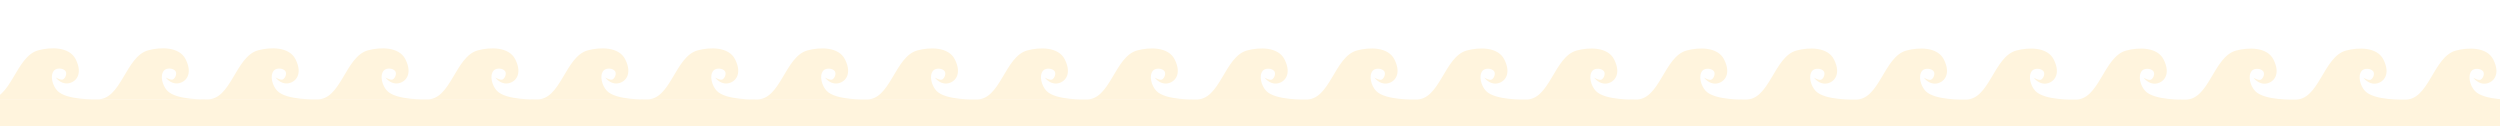
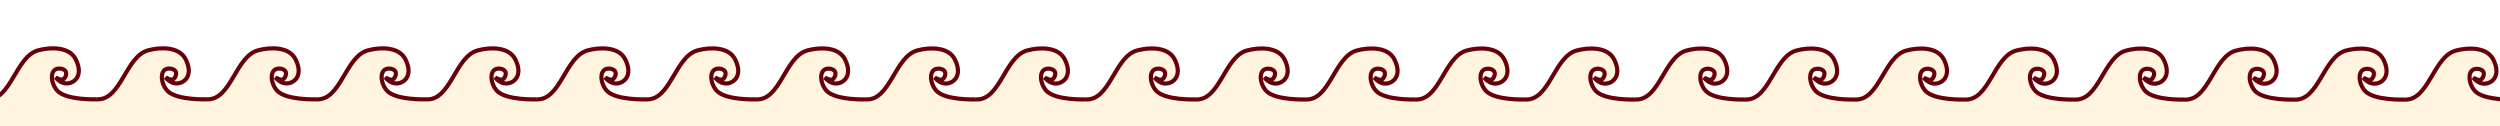
<svg xmlns="http://www.w3.org/2000/svg" id="svg8" version="1.1" viewBox="0 0 79.375 3.969" height="15" width="300">
  <defs id="defs2" />
  <g transform="translate(0,-293.0312)" id="layer1">
    <g style="fill:#fef1c7;fill-opacity:0.893" id="g999" />
    <g style="fill:#fef1c7;fill-opacity:0.893" id="g999-7" transform="translate(3.384826,0.004)" />
    <g style="fill:#fef1c7;fill-opacity:0.893" id="g999-4" transform="translate(-3.384826,-0.004)" />
    <g style="fill:#fef1c7;fill-opacity:0.893" id="g999-2" transform="translate(10.15448,0.0119953)" />
    <g style="fill:#fef1c7;fill-opacity:0.893" id="g999-7-6" transform="translate(13.5393,0.0159905)" />
    <g style="fill:#fef1c7;fill-opacity:0.893" id="g999-4-6" transform="translate(6.769652,0.008)" />
    <g style="fill:#fef1c7;fill-opacity:0.893" id="g999-8" transform="translate(20.30896,0.0239858)" />
    <g style="fill:#fef1c7;fill-opacity:0.893" id="g999-7-9" transform="translate(23.69378,0.027981)" />
    <g style="fill:#fef1c7;fill-opacity:0.893" id="g999-4-7" transform="translate(16.92413,0.0199905)" />
    <g style="fill:#fef1c7;fill-opacity:0.893" id="g999-2-7" transform="translate(30.46343,0.0359714)" />
    <g style="fill:#fef1c7;fill-opacity:0.893" id="g999-7-6-0" transform="translate(33.84826,0.0399666)" />
    <g style="fill:#fef1c7;fill-opacity:0.893" id="g999-4-6-3" transform="translate(27.07861,0.0319762)" />
    <g style="fill:#fef1c7;fill-opacity:0.893" id="g999-29" transform="translate(40.61791,0.0479619)" />
    <g style="fill:#fef1c7;fill-opacity:0.893" id="g999-7-0" transform="translate(44.00274,0.0519571)" />
    <g style="fill:#fef1c7;fill-opacity:0.893" id="g999-4-5" transform="translate(37.23309,0.0439666)" />
    <g style="fill:#fef1c7;fill-opacity:0.893" id="g999-2-6" transform="translate(50.77239,0.0599475)" />
    <g style="fill:#fef1c7;fill-opacity:0.893" id="g999-7-6-7" transform="translate(54.15722,0.0639427)" />
    <g style="fill:#fef1c7;fill-opacity:0.893" id="g999-4-6-4" transform="translate(47.38756,0.0559523)" />
    <g style="fill:#fef1c7;fill-opacity:0.893" id="g999-8-2" transform="translate(60.92687,0.0719331)" />
    <g style="fill:#fef1c7;fill-opacity:0.893" id="g999-7-9-3" transform="translate(64.3117,0.0759283)" />
    <g style="fill:#fef1c7;fill-opacity:0.893" id="g999-4-7-4" transform="translate(57.54204,0.0679379)" />
    <g style="fill:#fef1c7;fill-opacity:0.893" id="g999-2-7-7" transform="translate(71.08135,0.0839187)" />
    <g style="fill:#fef1c7;fill-opacity:0.893" id="g999-7-6-0-2" transform="translate(74.46617,0.0879139)" />
    <g style="fill:#fef1c7;fill-opacity:0.893" id="g999-4-6-3-3" transform="translate(67.69652,0.0799235)" />
    <g style="fill:#fef1c7;fill-opacity:1" id="g999-7-6-0-2-1" transform="translate(-5.104439,20.18271)">
      <path d="m 78.725,295.213 c 0.722,-1.38 1.345,-0.472 1.699,0.004 0.354,0.475 1.076,1.132 1.686,0 m 3.385,0.004 c 0.722,-1.38 1.345,-0.472 1.699,0.004 0.354,0.475 -6.838,24.381 -6.838,24.381 -73.575,3.5 -74.752,-24.953 -74.398,-24.477 0.354,0.475 1.076,1.132 1.686,0 m 74.466,0.088 c 0.722,-1.38 1.345,-0.472 1.699,0.004 0.354,0.475 1.076,1.132 1.686,0 m -16.924,-0.02 c 0.722,-1.38 1.345,-0.472 1.699,0.004 0.354,0.475 1.076,1.132 1.686,0 m 3.385,0.004 c 0.722,-1.38 1.345,-0.472 1.699,0.004 0.354,0.475 1.076,1.132 1.686,0 m -6.77,-0.008 c 0.722,-1.38 1.345,-0.472 1.699,0.004 0.354,0.475 1.076,1.132 1.686,0 m -16.924,-0.02 c 0.722,-1.38 1.345,-0.472 1.699,0.004 0.354,0.475 1.076,1.132 1.686,0 m 3.385,0.004 c 0.722,-1.38 1.345,-0.472 1.699,0.004 0.354,0.475 1.076,1.132 1.686,0 m -6.77,-0.008 c 0.722,-1.38 1.345,-0.472 1.699,0.004 0.354,0.475 1.076,1.132 1.686,0 m -16.924,-0.02 c 0.722,-1.38 1.345,-0.472 1.699,0.004 0.354,0.475 1.076,1.132 1.686,0 m 3.385,0.004 c 0.722,-1.38 1.345,-0.472 1.699,0.004 0.354,0.475 1.076,1.132 1.686,0 m -6.77,-0.008 c 0.722,-1.38 1.345,-0.472 1.699,0.004 0.354,0.475 1.076,1.132 1.686,0 m -16.924,-0.02 c 0.722,-1.38 1.345,-0.472 1.699,0.004 0.354,0.475 1.076,1.132 1.686,0 m 3.385,0.004 c 0.722,-1.38 1.345,-0.472 1.699,0.004 0.354,0.475 1.076,1.132 1.686,0 m -6.77,-0.008 c 0.722,-1.38 1.345,-0.472 1.699,0.004 0.354,0.475 1.076,1.132 1.686,0 m -16.924,-0.02 c 0.722,-1.38 1.345,-0.472 1.699,0.004 0.354,0.475 1.076,1.132 1.686,0 m 3.385,0.004 c 0.722,-1.38 1.345,-0.472 1.699,0.004 0.354,0.475 1.076,1.132 1.686,0 m -6.77,-0.008 c 0.722,-1.38 1.345,-0.472 1.699,0.004 0.354,0.475 1.076,1.132 1.686,0 m -16.924,-0.02 c 0.722,-1.38 1.345,-0.472 1.699,0.004 0.354,0.475 1.076,1.132 1.686,0 m 3.385,0.004 c 0.722,-1.38 1.345,-0.472 1.699,0.004 0.354,0.475 1.076,1.132 1.686,0 m -6.77,-0.008 c 0.722,-1.38 1.345,-0.472 1.699,0.004 0.354,0.475 1.076,1.132 1.686,0 m -16.924,-0.02 c 0.722,-1.38 1.345,-0.472 1.699,0.004 0.354,0.475 1.076,1.132 1.686,0 m 3.385,0.004 c 0.722,-1.38 1.345,-0.472 1.699,0.004 0.354,0.475 1.076,1.132 1.686,0 m -6.77,-0.008 c 0.722,-1.38 1.345,-0.472 1.699,0.004 0.354,0.475 1.076,1.132 1.686,0" style="fill:#fef1c7;fill-opacity:1;stroke:none;stroke-width:0.265;stroke-linecap:butt;stroke-linejoin:miter;stroke-miterlimit:4;stroke-dasharray:none;stroke-opacity:1" id="path27-4-5-2-7-3" />
    </g>
-     <path d="m 79.824,296.194 c 0.788,0.048 0.913,-1.36 1.642,-1.556 0.393,-0.106 0.985,-0.116 1.187,0.283 0.251,0.496 -0.015,0.749 -0.258,0.768 -0.232,0.018 -0.376,-0.19 -0.376,-0.19 0,0 0.164,0.102 0.235,0.062 0.079,-0.045 0.129,-0.187 0.077,-0.261 -0.069,-0.099 -0.28,-0.112 -0.361,-0.023 -0.146,0.161 -0.049,0.486 0.1,0.644 0.291,0.309 -18.55,15.116 -18.55,15.116 -55.068,5.943 -66.534,-16.208 -65.806,-16.404 0.393,-0.106 0.985,-0.116 1.187,0.283 0.251,0.496 -0.015,0.749 -0.258,0.768 -0.232,0.018 -0.376,-0.19 -0.376,-0.19 0,0 0.164,0.102 0.235,0.062 0.079,-0.045 0.129,-0.187 0.077,-0.261 -0.069,-0.099 -0.28,-0.112 -0.361,-0.023 -0.146,0.161 -0.049,0.486 0.1,0.644 0.291,0.309 1.244,0.273 1.244,0.273 m 69.793,0.004 c 0.788,0.048 0.913,-1.36 1.642,-1.556 0.393,-0.106 0.985,-0.116 1.187,0.283 0.251,0.496 -0.015,0.749 -0.258,0.768 -0.232,0.018 -0.376,-0.19 -0.376,-0.19 0,0 0.164,0.102 0.235,0.062 0.079,-0.045 0.129,-0.187 0.077,-0.261 -0.069,-0.099 -0.28,-0.112 -0.361,-0.023 -0.146,0.161 -0.049,0.486 0.1,0.644 0.291,0.309 1.244,0.273 1.244,0.273 m 3.49,2.2e-4 c 0.788,0.048 0.913,-1.36 1.642,-1.556 0.393,-0.106 0.985,-0.116 1.187,0.283 0.251,0.496 -0.015,0.749 -0.258,0.768 -0.232,0.018 -0.376,-0.19 -0.376,-0.19 0,0 0.164,0.102 0.235,0.062 0.079,-0.045 0.129,-0.187 0.077,-0.261 -0.069,-0.099 -0.28,-0.112 -0.361,-0.023 -0.146,0.161 -0.049,0.486 0.1,0.644 0.291,0.309 1.244,0.273 1.244,0.273 m -6.979,-4.4e-4 c 0.788,0.048 0.913,-1.36 1.642,-1.556 0.393,-0.106 0.985,-0.116 1.187,0.283 0.251,0.496 -0.015,0.749 -0.258,0.768 -0.232,0.018 -0.376,-0.19 -0.376,-0.19 0,0 0.164,0.102 0.235,0.062 0.079,-0.045 0.129,-0.187 0.077,-0.261 -0.069,-0.099 -0.28,-0.112 -0.361,-0.023 -0.146,0.161 -0.049,0.486 0.1,0.644 0.291,0.309 1.244,0.273 1.244,0.273 m -10.469,-6.6e-4 c 0.788,0.048 0.913,-1.36 1.642,-1.556 0.393,-0.106 0.985,-0.116 1.187,0.283 0.251,0.496 -0.015,0.749 -0.258,0.768 -0.232,0.018 -0.376,-0.19 -0.376,-0.19 0,0 0.164,0.102 0.235,0.062 0.079,-0.045 0.129,-0.187 0.077,-0.261 -0.069,-0.099 -0.28,-0.112 -0.361,-0.023 -0.146,0.161 -0.049,0.486 0.1,0.644 0.291,0.309 1.244,0.273 1.244,0.273 m -6.979,-4.4e-4 c 0.788,0.048 0.913,-1.36 1.642,-1.556 0.393,-0.106 0.985,-0.116 1.187,0.283 0.251,0.496 -0.015,0.749 -0.258,0.768 -0.232,0.018 -0.376,-0.19 -0.376,-0.19 0,0 0.164,0.102 0.235,0.062 0.079,-0.045 0.129,-0.187 0.077,-0.261 -0.069,-0.099 -0.28,-0.112 -0.361,-0.023 -0.146,0.161 -0.049,0.486 0.1,0.644 0.291,0.309 1.244,0.273 1.244,0.273 m -6.979,-4.4e-4 c 0.788,0.048 0.913,-1.36 1.642,-1.556 0.393,-0.106 0.985,-0.116 1.187,0.283 0.251,0.496 -0.015,0.749 -0.258,0.768 -0.232,0.018 -0.376,-0.19 -0.376,-0.19 0,0 0.164,0.102 0.235,0.062 0.079,-0.045 0.129,-0.187 0.077,-0.261 -0.069,-0.099 -0.28,-0.112 -0.361,-0.023 -0.146,0.161 -0.049,0.486 0.1,0.644 0.291,0.309 1.244,0.273 1.244,0.273 m -13.959,-8.8e-4 c 0.788,0.048 0.913,-1.36 1.642,-1.556 0.393,-0.106 0.985,-0.116 1.187,0.283 0.251,0.496 -0.015,0.749 -0.258,0.768 -0.232,0.018 -0.376,-0.19 -0.376,-0.19 0,0 0.164,0.102 0.235,0.062 0.079,-0.045 0.129,-0.187 0.077,-0.261 -0.069,-0.099 -0.28,-0.112 -0.361,-0.023 -0.146,0.161 -0.049,0.486 0.1,0.644 0.291,0.309 1.244,0.273 1.244,0.273 m 3.49,2.2e-4 c 0.788,0.048 0.913,-1.36 1.642,-1.556 0.393,-0.106 0.985,-0.116 1.187,0.283 0.251,0.496 -0.015,0.749 -0.258,0.768 -0.232,0.018 -0.376,-0.19 -0.376,-0.19 0,0 0.164,0.102 0.235,0.062 0.079,-0.045 0.129,-0.187 0.077,-0.261 -0.069,-0.099 -0.28,-0.112 -0.361,-0.023 -0.146,0.161 -0.049,0.486 0.1,0.644 0.291,0.309 1.244,0.273 1.244,0.273 m -6.979,-4.4e-4 c 0.788,0.048 0.913,-1.36 1.642,-1.556 0.393,-0.106 0.985,-0.116 1.187,0.283 0.251,0.496 -0.015,0.749 -0.258,0.768 -0.232,0.018 -0.376,-0.19 -0.376,-0.19 0,0 0.164,0.102 0.235,0.062 0.079,-0.045 0.129,-0.187 0.077,-0.261 -0.069,-0.099 -0.28,-0.112 -0.361,-0.023 -0.146,0.161 -0.049,0.486 0.1,0.644 0.291,0.309 1.244,0.273 1.244,0.273 m -10.469,-6.6e-4 c 0.788,0.048 0.913,-1.36 1.642,-1.556 0.393,-0.106 0.985,-0.116 1.187,0.283 0.251,0.496 -0.015,0.749 -0.258,0.768 -0.232,0.018 -0.376,-0.19 -0.376,-0.19 0,0 0.164,0.102 0.235,0.062 0.079,-0.045 0.129,-0.187 0.077,-0.261 -0.069,-0.099 -0.28,-0.112 -0.361,-0.023 -0.146,0.161 -0.049,0.486 0.1,0.644 0.291,0.309 1.244,0.273 1.244,0.273 m -6.979,-4.4e-4 c 0.788,0.048 0.913,-1.36 1.642,-1.556 0.393,-0.106 0.985,-0.116 1.187,0.283 0.251,0.496 -0.015,0.749 -0.258,0.768 -0.232,0.018 -0.376,-0.19 -0.376,-0.19 0,0 0.164,0.102 0.235,0.062 0.079,-0.045 0.129,-0.187 0.077,-0.261 -0.069,-0.099 -0.28,-0.112 -0.361,-0.023 -0.146,0.161 -0.049,0.486 0.1,0.644 0.291,0.309 1.244,0.273 1.244,0.273 m -6.979,-4.4e-4 c 0.788,0.048 0.913,-1.36 1.642,-1.556 0.393,-0.106 0.985,-0.116 1.187,0.283 0.251,0.496 -0.015,0.749 -0.258,0.768 -0.232,0.018 -0.376,-0.19 -0.376,-0.19 0,0 0.164,0.102 0.235,0.062 0.079,-0.045 0.129,-0.187 0.077,-0.261 -0.069,-0.099 -0.28,-0.112 -0.361,-0.023 -0.146,0.161 -0.049,0.486 0.1,0.644 0.291,0.309 1.244,0.273 1.244,0.273 m -13.959,-8.8e-4 c 0.788,0.048 0.913,-1.36 1.642,-1.556 0.393,-0.106 0.985,-0.116 1.187,0.283 0.251,0.496 -0.015,0.749 -0.258,0.768 -0.232,0.018 -0.376,-0.19 -0.376,-0.19 0,0 0.164,0.102 0.235,0.062 0.079,-0.045 0.129,-0.187 0.077,-0.261 -0.069,-0.099 -0.28,-0.112 -0.361,-0.023 -0.146,0.161 -0.049,0.486 0.1,0.644 0.291,0.309 1.244,0.273 1.244,0.273 m 3.49,2.2e-4 c 0.788,0.048 0.913,-1.36 1.642,-1.556 0.393,-0.106 0.985,-0.116 1.187,0.283 0.251,0.496 -0.015,0.749 -0.258,0.768 -0.232,0.018 -0.376,-0.19 -0.376,-0.19 0,0 0.164,0.102 0.235,0.062 0.079,-0.045 0.129,-0.187 0.077,-0.261 -0.069,-0.099 -0.28,-0.112 -0.361,-0.023 -0.146,0.161 -0.049,0.486 0.1,0.644 0.291,0.309 1.244,0.273 1.244,0.273 m -6.979,-4.4e-4 c 0.788,0.048 0.913,-1.36 1.642,-1.556 0.393,-0.106 0.985,-0.116 1.187,0.283 0.251,0.496 -0.015,0.749 -0.258,0.768 -0.232,0.018 -0.376,-0.19 -0.376,-0.19 0,0 0.164,0.102 0.235,0.062 0.079,-0.045 0.129,-0.187 0.077,-0.261 -0.069,-0.099 -0.28,-0.112 -0.361,-0.023 -0.146,0.161 -0.049,0.486 0.1,0.644 0.291,0.309 1.244,0.273 1.244,0.273 m -10.469,-6.6e-4 c 0.788,0.048 0.913,-1.36 1.642,-1.556 0.393,-0.106 0.985,-0.116 1.187,0.283 0.251,0.496 -0.015,0.749 -0.258,0.768 -0.232,0.018 -0.376,-0.19 -0.376,-0.19 0,0 0.164,0.102 0.235,0.062 0.079,-0.045 0.129,-0.187 0.077,-0.261 -0.069,-0.099 -0.28,-0.112 -0.361,-0.023 -0.146,0.161 -0.049,0.486 0.1,0.644 0.291,0.309 1.244,0.273 1.244,0.273 m -13.959,-8.8e-4 c 0.788,0.048 0.913,-1.36 1.642,-1.556 0.393,-0.106 0.985,-0.116 1.187,0.283 0.251,0.496 -0.015,0.749 -0.258,0.768 -0.232,0.018 -0.376,-0.19 -0.376,-0.19 0,0 0.164,0.102 0.235,0.062 0.079,-0.045 0.129,-0.187 0.077,-0.261 -0.069,-0.099 -0.28,-0.112 -0.361,-0.023 -0.146,0.161 -0.049,0.486 0.1,0.644 0.291,0.309 1.244,0.273 1.244,0.273 m 3.49,2.2e-4 c 0.788,0.048 0.913,-1.36 1.642,-1.556 0.393,-0.106 0.985,-0.116 1.187,0.283 0.251,0.496 -0.015,0.749 -0.258,0.768 -0.232,0.018 -0.376,-0.19 -0.376,-0.19 0,0 0.164,0.102 0.235,0.062 0.079,-0.045 0.129,-0.187 0.077,-0.261 -0.069,-0.099 -0.28,-0.112 -0.361,-0.023 -0.146,0.161 -0.049,0.486 0.1,0.644 0.291,0.309 1.244,0.273 1.244,0.273 m -6.979,-4.4e-4 c 0.788,0.048 0.913,-1.36 1.642,-1.556 0.393,-0.106 0.985,-0.116 1.187,0.283 0.251,0.496 -0.015,0.749 -0.258,0.768 -0.232,0.018 -0.376,-0.19 -0.376,-0.19 0,0 0.164,0.102 0.235,0.062 0.079,-0.045 0.129,-0.187 0.077,-0.261 -0.069,-0.099 -0.28,-0.112 -0.361,-0.023 -0.146,0.161 -0.049,0.486 0.1,0.644 0.291,0.309 1.244,0.273 1.244,0.273 m -10.469,-6.6e-4 c 0.788,0.048 0.913,-1.36 1.642,-1.556 0.393,-0.106 0.985,-0.116 1.187,0.283 0.251,0.496 -0.015,0.749 -0.258,0.768 -0.232,0.018 -0.376,-0.19 -0.376,-0.19 0,0 0.164,0.102 0.235,0.062 0.079,-0.045 0.129,-0.187 0.077,-0.261 -0.069,-0.099 -0.28,-0.112 -0.361,-0.023 -0.146,0.161 -0.049,0.486 0.1,0.644 0.291,0.309 1.244,0.273 1.244,0.273 m -13.959,-8.8e-4 c 0.788,0.048 0.913,-1.36 1.642,-1.556 0.393,-0.106 0.985,-0.116 1.187,0.283 0.251,0.496 -0.015,0.749 -0.258,0.768 -0.232,0.018 -0.376,-0.19 -0.376,-0.19 0,0 0.164,0.102 0.235,0.062 0.079,-0.045 0.129,-0.187 0.077,-0.261 -0.069,-0.099 -0.28,-0.112 -0.361,-0.023 -0.146,0.161 -0.049,0.486 0.1,0.644 0.291,0.309 1.244,0.273 1.244,0.273 m 3.49,2.2e-4 c 0.788,0.048 0.913,-1.36 1.642,-1.556 0.393,-0.106 0.985,-0.116 1.187,0.283 0.251,0.496 -0.015,0.749 -0.258,0.768 -0.232,0.018 -0.376,-0.19 -0.376,-0.19 0,0 0.164,0.102 0.235,0.062 0.079,-0.045 0.129,-0.187 0.077,-0.261 -0.069,-0.099 -0.28,-0.112 -0.361,-0.023 -0.146,0.161 -0.049,0.486 0.1,0.644 0.291,0.309 1.244,0.273 1.244,0.273 m -6.979,-4.4e-4 c 0.788,0.048 0.913,-1.36 1.642,-1.556 0.393,-0.106 0.985,-0.116 1.187,0.283 0.251,0.496 -0.015,0.749 -0.258,0.768 -0.232,0.018 -0.376,-0.19 -0.376,-0.19 0,0 0.164,0.102 0.235,0.062 0.079,-0.045 0.129,-0.187 0.077,-0.261 -0.069,-0.099 -0.28,-0.112 -0.361,-0.023 -0.146,0.161 -0.049,0.486 0.1,0.644 0.291,0.309 1.244,0.273 1.244,0.273" style="fill:#fff4dd;fill-opacity:1;stroke:#000000;stroke-width:0;stroke-linecap:butt;stroke-linejoin:miter;stroke-miterlimit:4;stroke-dasharray:none;stroke-opacity:1" id="path1316-3-9" />
+     <path d="m 79.824,296.194 c 0.788,0.048 0.913,-1.36 1.642,-1.556 0.393,-0.106 0.985,-0.116 1.187,0.283 0.251,0.496 -0.015,0.749 -0.258,0.768 -0.232,0.018 -0.376,-0.19 -0.376,-0.19 0,0 0.164,0.102 0.235,0.062 0.079,-0.045 0.129,-0.187 0.077,-0.261 -0.069,-0.099 -0.28,-0.112 -0.361,-0.023 -0.146,0.161 -0.049,0.486 0.1,0.644 0.291,0.309 -18.55,15.116 -18.55,15.116 -55.068,5.943 -66.534,-16.208 -65.806,-16.404 0.393,-0.106 0.985,-0.116 1.187,0.283 0.251,0.496 -0.015,0.749 -0.258,0.768 -0.232,0.018 -0.376,-0.19 -0.376,-0.19 0,0 0.164,0.102 0.235,0.062 0.079,-0.045 0.129,-0.187 0.077,-0.261 -0.069,-0.099 -0.28,-0.112 -0.361,-0.023 -0.146,0.161 -0.049,0.486 0.1,0.644 0.291,0.309 1.244,0.273 1.244,0.273 m 69.793,0.004 c 0.788,0.048 0.913,-1.36 1.642,-1.556 0.393,-0.106 0.985,-0.116 1.187,0.283 0.251,0.496 -0.015,0.749 -0.258,0.768 -0.232,0.018 -0.376,-0.19 -0.376,-0.19 0,0 0.164,0.102 0.235,0.062 0.079,-0.045 0.129,-0.187 0.077,-0.261 -0.069,-0.099 -0.28,-0.112 -0.361,-0.023 -0.146,0.161 -0.049,0.486 0.1,0.644 0.291,0.309 1.244,0.273 1.244,0.273 m 3.49,2.2e-4 c 0.788,0.048 0.913,-1.36 1.642,-1.556 0.393,-0.106 0.985,-0.116 1.187,0.283 0.251,0.496 -0.015,0.749 -0.258,0.768 -0.232,0.018 -0.376,-0.19 -0.376,-0.19 0,0 0.164,0.102 0.235,0.062 0.079,-0.045 0.129,-0.187 0.077,-0.261 -0.069,-0.099 -0.28,-0.112 -0.361,-0.023 -0.146,0.161 -0.049,0.486 0.1,0.644 0.291,0.309 1.244,0.273 1.244,0.273 m -6.979,-4.4e-4 c 0.788,0.048 0.913,-1.36 1.642,-1.556 0.393,-0.106 0.985,-0.116 1.187,0.283 0.251,0.496 -0.015,0.749 -0.258,0.768 -0.232,0.018 -0.376,-0.19 -0.376,-0.19 0,0 0.164,0.102 0.235,0.062 0.079,-0.045 0.129,-0.187 0.077,-0.261 -0.069,-0.099 -0.28,-0.112 -0.361,-0.023 -0.146,0.161 -0.049,0.486 0.1,0.644 0.291,0.309 1.244,0.273 1.244,0.273 m -10.469,-6.6e-4 c 0.788,0.048 0.913,-1.36 1.642,-1.556 0.393,-0.106 0.985,-0.116 1.187,0.283 0.251,0.496 -0.015,0.749 -0.258,0.768 -0.232,0.018 -0.376,-0.19 -0.376,-0.19 0,0 0.164,0.102 0.235,0.062 0.079,-0.045 0.129,-0.187 0.077,-0.261 -0.069,-0.099 -0.28,-0.112 -0.361,-0.023 -0.146,0.161 -0.049,0.486 0.1,0.644 0.291,0.309 1.244,0.273 1.244,0.273 m -6.979,-4.4e-4 c 0.788,0.048 0.913,-1.36 1.642,-1.556 0.393,-0.106 0.985,-0.116 1.187,0.283 0.251,0.496 -0.015,0.749 -0.258,0.768 -0.232,0.018 -0.376,-0.19 -0.376,-0.19 0,0 0.164,0.102 0.235,0.062 0.079,-0.045 0.129,-0.187 0.077,-0.261 -0.069,-0.099 -0.28,-0.112 -0.361,-0.023 -0.146,0.161 -0.049,0.486 0.1,0.644 0.291,0.309 1.244,0.273 1.244,0.273 m -6.979,-4.4e-4 c 0.788,0.048 0.913,-1.36 1.642,-1.556 0.393,-0.106 0.985,-0.116 1.187,0.283 0.251,0.496 -0.015,0.749 -0.258,0.768 -0.232,0.018 -0.376,-0.19 -0.376,-0.19 0,0 0.164,0.102 0.235,0.062 0.079,-0.045 0.129,-0.187 0.077,-0.261 -0.069,-0.099 -0.28,-0.112 -0.361,-0.023 -0.146,0.161 -0.049,0.486 0.1,0.644 0.291,0.309 1.244,0.273 1.244,0.273 m -13.959,-8.8e-4 c 0.788,0.048 0.913,-1.36 1.642,-1.556 0.393,-0.106 0.985,-0.116 1.187,0.283 0.251,0.496 -0.015,0.749 -0.258,0.768 -0.232,0.018 -0.376,-0.19 -0.376,-0.19 0,0 0.164,0.102 0.235,0.062 0.079,-0.045 0.129,-0.187 0.077,-0.261 -0.069,-0.099 -0.28,-0.112 -0.361,-0.023 -0.146,0.161 -0.049,0.486 0.1,0.644 0.291,0.309 1.244,0.273 1.244,0.273 m 3.49,2.2e-4 c 0.788,0.048 0.913,-1.36 1.642,-1.556 0.393,-0.106 0.985,-0.116 1.187,0.283 0.251,0.496 -0.015,0.749 -0.258,0.768 -0.232,0.018 -0.376,-0.19 -0.376,-0.19 0,0 0.164,0.102 0.235,0.062 0.079,-0.045 0.129,-0.187 0.077,-0.261 -0.069,-0.099 -0.28,-0.112 -0.361,-0.023 -0.146,0.161 -0.049,0.486 0.1,0.644 0.291,0.309 1.244,0.273 1.244,0.273 m -6.979,-4.4e-4 c 0.788,0.048 0.913,-1.36 1.642,-1.556 0.393,-0.106 0.985,-0.116 1.187,0.283 0.251,0.496 -0.015,0.749 -0.258,0.768 -0.232,0.018 -0.376,-0.19 -0.376,-0.19 0,0 0.164,0.102 0.235,0.062 0.079,-0.045 0.129,-0.187 0.077,-0.261 -0.069,-0.099 -0.28,-0.112 -0.361,-0.023 -0.146,0.161 -0.049,0.486 0.1,0.644 0.291,0.309 1.244,0.273 1.244,0.273 m -10.469,-6.6e-4 c 0.788,0.048 0.913,-1.36 1.642,-1.556 0.393,-0.106 0.985,-0.116 1.187,0.283 0.251,0.496 -0.015,0.749 -0.258,0.768 -0.232,0.018 -0.376,-0.19 -0.376,-0.19 0,0 0.164,0.102 0.235,0.062 0.079,-0.045 0.129,-0.187 0.077,-0.261 -0.069,-0.099 -0.28,-0.112 -0.361,-0.023 -0.146,0.161 -0.049,0.486 0.1,0.644 0.291,0.309 1.244,0.273 1.244,0.273 m -6.979,-4.4e-4 c 0.788,0.048 0.913,-1.36 1.642,-1.556 0.393,-0.106 0.985,-0.116 1.187,0.283 0.251,0.496 -0.015,0.749 -0.258,0.768 -0.232,0.018 -0.376,-0.19 -0.376,-0.19 0,0 0.164,0.102 0.235,0.062 0.079,-0.045 0.129,-0.187 0.077,-0.261 -0.069,-0.099 -0.28,-0.112 -0.361,-0.023 -0.146,0.161 -0.049,0.486 0.1,0.644 0.291,0.309 1.244,0.273 1.244,0.273 m -6.979,-4.4e-4 c 0.788,0.048 0.913,-1.36 1.642,-1.556 0.393,-0.106 0.985,-0.116 1.187,0.283 0.251,0.496 -0.015,0.749 -0.258,0.768 -0.232,0.018 -0.376,-0.19 -0.376,-0.19 0,0 0.164,0.102 0.235,0.062 0.079,-0.045 0.129,-0.187 0.077,-0.261 -0.069,-0.099 -0.28,-0.112 -0.361,-0.023 -0.146,0.161 -0.049,0.486 0.1,0.644 0.291,0.309 1.244,0.273 1.244,0.273 m -13.959,-8.8e-4 c 0.788,0.048 0.913,-1.36 1.642,-1.556 0.393,-0.106 0.985,-0.116 1.187,0.283 0.251,0.496 -0.015,0.749 -0.258,0.768 -0.232,0.018 -0.376,-0.19 -0.376,-0.19 0,0 0.164,0.102 0.235,0.062 0.079,-0.045 0.129,-0.187 0.077,-0.261 -0.069,-0.099 -0.28,-0.112 -0.361,-0.023 -0.146,0.161 -0.049,0.486 0.1,0.644 0.291,0.309 1.244,0.273 1.244,0.273 m 3.49,2.2e-4 c 0.788,0.048 0.913,-1.36 1.642,-1.556 0.393,-0.106 0.985,-0.116 1.187,0.283 0.251,0.496 -0.015,0.749 -0.258,0.768 -0.232,0.018 -0.376,-0.19 -0.376,-0.19 0,0 0.164,0.102 0.235,0.062 0.079,-0.045 0.129,-0.187 0.077,-0.261 -0.069,-0.099 -0.28,-0.112 -0.361,-0.023 -0.146,0.161 -0.049,0.486 0.1,0.644 0.291,0.309 1.244,0.273 1.244,0.273 m -6.979,-4.4e-4 c 0.788,0.048 0.913,-1.36 1.642,-1.556 0.393,-0.106 0.985,-0.116 1.187,0.283 0.251,0.496 -0.015,0.749 -0.258,0.768 -0.232,0.018 -0.376,-0.19 -0.376,-0.19 0,0 0.164,0.102 0.235,0.062 0.079,-0.045 0.129,-0.187 0.077,-0.261 -0.069,-0.099 -0.28,-0.112 -0.361,-0.023 -0.146,0.161 -0.049,0.486 0.1,0.644 0.291,0.309 1.244,0.273 1.244,0.273 m -10.469,-6.6e-4 c 0.788,0.048 0.913,-1.36 1.642,-1.556 0.393,-0.106 0.985,-0.116 1.187,0.283 0.251,0.496 -0.015,0.749 -0.258,0.768 -0.232,0.018 -0.376,-0.19 -0.376,-0.19 0,0 0.164,0.102 0.235,0.062 0.079,-0.045 0.129,-0.187 0.077,-0.261 -0.069,-0.099 -0.28,-0.112 -0.361,-0.023 -0.146,0.161 -0.049,0.486 0.1,0.644 0.291,0.309 1.244,0.273 1.244,0.273 m -13.959,-8.8e-4 c 0.788,0.048 0.913,-1.36 1.642,-1.556 0.393,-0.106 0.985,-0.116 1.187,0.283 0.251,0.496 -0.015,0.749 -0.258,0.768 -0.232,0.018 -0.376,-0.19 -0.376,-0.19 0,0 0.164,0.102 0.235,0.062 0.079,-0.045 0.129,-0.187 0.077,-0.261 -0.069,-0.099 -0.28,-0.112 -0.361,-0.023 -0.146,0.161 -0.049,0.486 0.1,0.644 0.291,0.309 1.244,0.273 1.244,0.273 m 3.49,2.2e-4 c 0.788,0.048 0.913,-1.36 1.642,-1.556 0.393,-0.106 0.985,-0.116 1.187,0.283 0.251,0.496 -0.015,0.749 -0.258,0.768 -0.232,0.018 -0.376,-0.19 -0.376,-0.19 0,0 0.164,0.102 0.235,0.062 0.079,-0.045 0.129,-0.187 0.077,-0.261 -0.069,-0.099 -0.28,-0.112 -0.361,-0.023 -0.146,0.161 -0.049,0.486 0.1,0.644 0.291,0.309 1.244,0.273 1.244,0.273 m -6.979,-4.4e-4 c 0.788,0.048 0.913,-1.36 1.642,-1.556 0.393,-0.106 0.985,-0.116 1.187,0.283 0.251,0.496 -0.015,0.749 -0.258,0.768 -0.232,0.018 -0.376,-0.19 -0.376,-0.19 0,0 0.164,0.102 0.235,0.062 0.079,-0.045 0.129,-0.187 0.077,-0.261 -0.069,-0.099 -0.28,-0.112 -0.361,-0.023 -0.146,0.161 -0.049,0.486 0.1,0.644 0.291,0.309 1.244,0.273 1.244,0.273 m -10.469,-6.6e-4 c 0.788,0.048 0.913,-1.36 1.642,-1.556 0.393,-0.106 0.985,-0.116 1.187,0.283 0.251,0.496 -0.015,0.749 -0.258,0.768 -0.232,0.018 -0.376,-0.19 -0.376,-0.19 0,0 0.164,0.102 0.235,0.062 0.079,-0.045 0.129,-0.187 0.077,-0.261 -0.069,-0.099 -0.28,-0.112 -0.361,-0.023 -0.146,0.161 -0.049,0.486 0.1,0.644 0.291,0.309 1.244,0.273 1.244,0.273 m -13.959,-8.8e-4 c 0.788,0.048 0.913,-1.36 1.642,-1.556 0.393,-0.106 0.985,-0.116 1.187,0.283 0.251,0.496 -0.015,0.749 -0.258,0.768 -0.232,0.018 -0.376,-0.19 -0.376,-0.19 0,0 0.164,0.102 0.235,0.062 0.079,-0.045 0.129,-0.187 0.077,-0.261 -0.069,-0.099 -0.28,-0.112 -0.361,-0.023 -0.146,0.161 -0.049,0.486 0.1,0.644 0.291,0.309 1.244,0.273 1.244,0.273 m 3.49,2.2e-4 c 0.788,0.048 0.913,-1.36 1.642,-1.556 0.393,-0.106 0.985,-0.116 1.187,0.283 0.251,0.496 -0.015,0.749 -0.258,0.768 -0.232,0.018 -0.376,-0.19 -0.376,-0.19 0,0 0.164,0.102 0.235,0.062 0.079,-0.045 0.129,-0.187 0.077,-0.261 -0.069,-0.099 -0.28,-0.112 -0.361,-0.023 -0.146,0.161 -0.049,0.486 0.1,0.644 0.291,0.309 1.244,0.273 1.244,0.273 m -6.979,-4.4e-4 c 0.788,0.048 0.913,-1.36 1.642,-1.556 0.393,-0.106 0.985,-0.116 1.187,0.283 0.251,0.496 -0.015,0.749 -0.258,0.768 -0.232,0.018 -0.376,-0.19 -0.376,-0.19 0,0 0.164,0.102 0.235,0.062 0.079,-0.045 0.129,-0.187 0.077,-0.261 -0.069,-0.099 -0.28,-0.112 -0.361,-0.023 -0.146,0.161 -0.049,0.486 0.1,0.644 0.291,0.309 1.244,0.273 1.244,0.273" style="fill:#fff4dd;fill-opacity:1;stroke:#68000a;stroke-width:0.132;stroke-linecap:butt;stroke-linejoin:miter;stroke-miterlimit:4;stroke-dasharray:none;stroke-opacity:1" id="path1316-3-9" />
  </g>
</svg>
